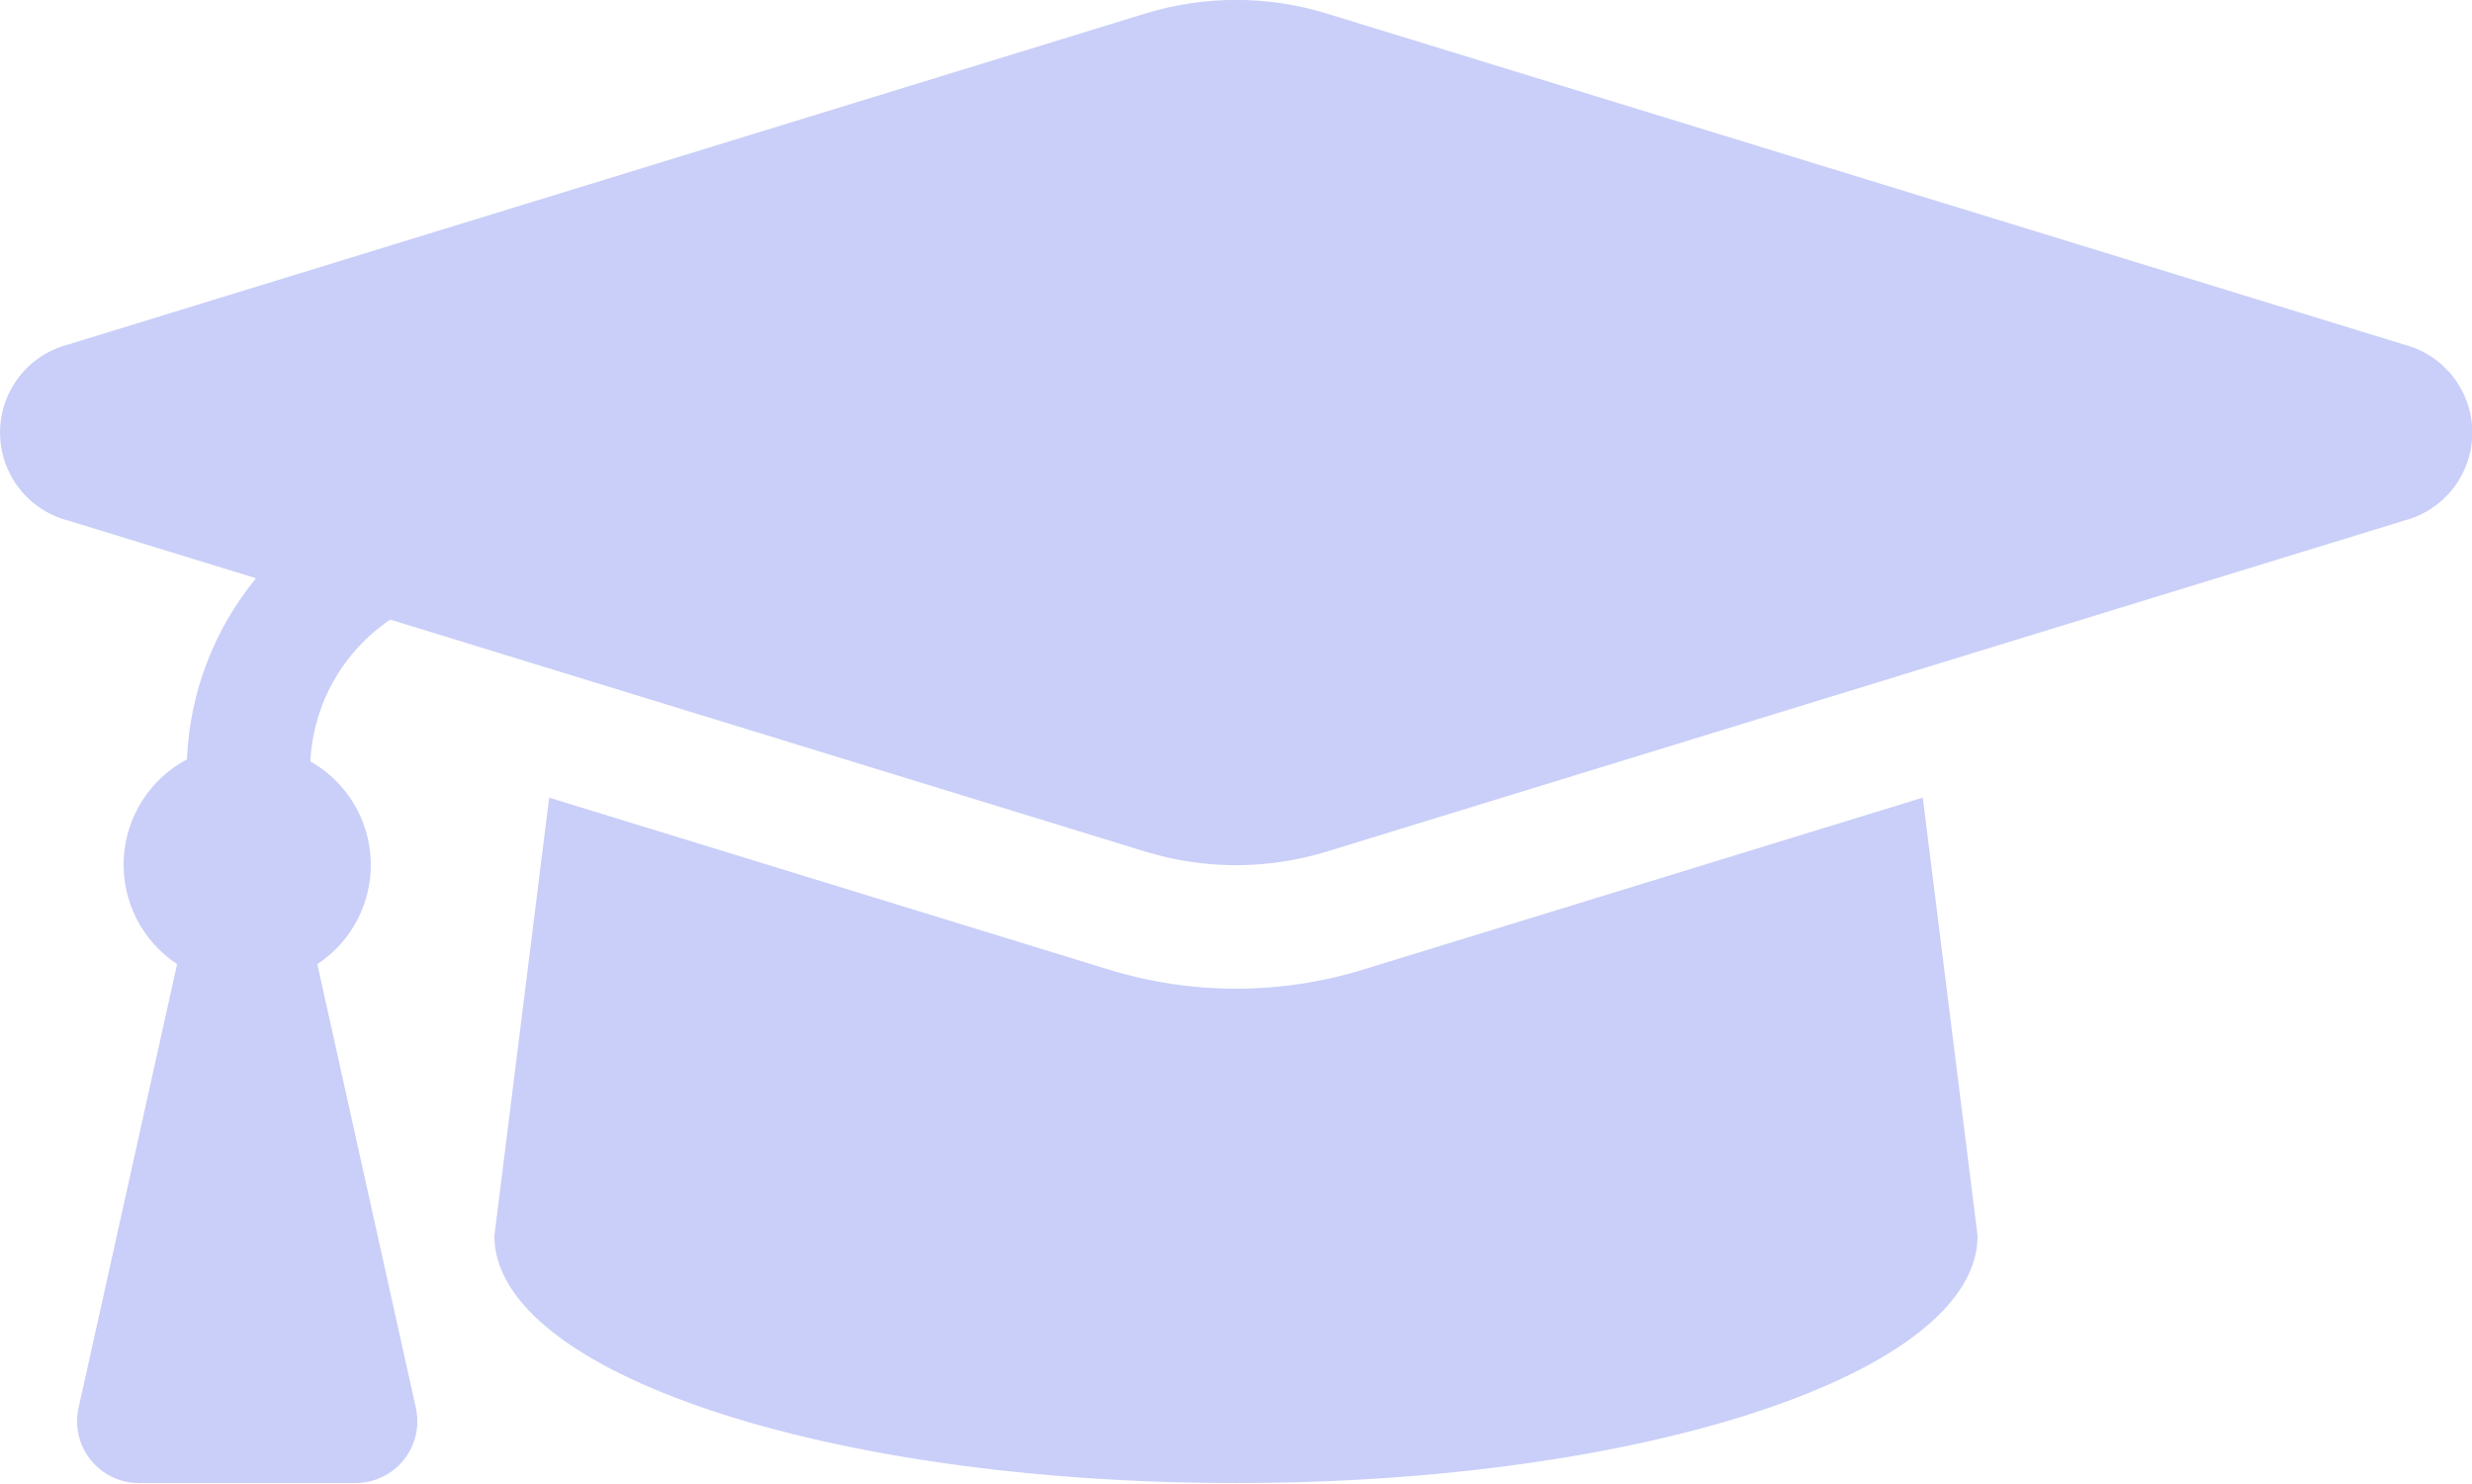
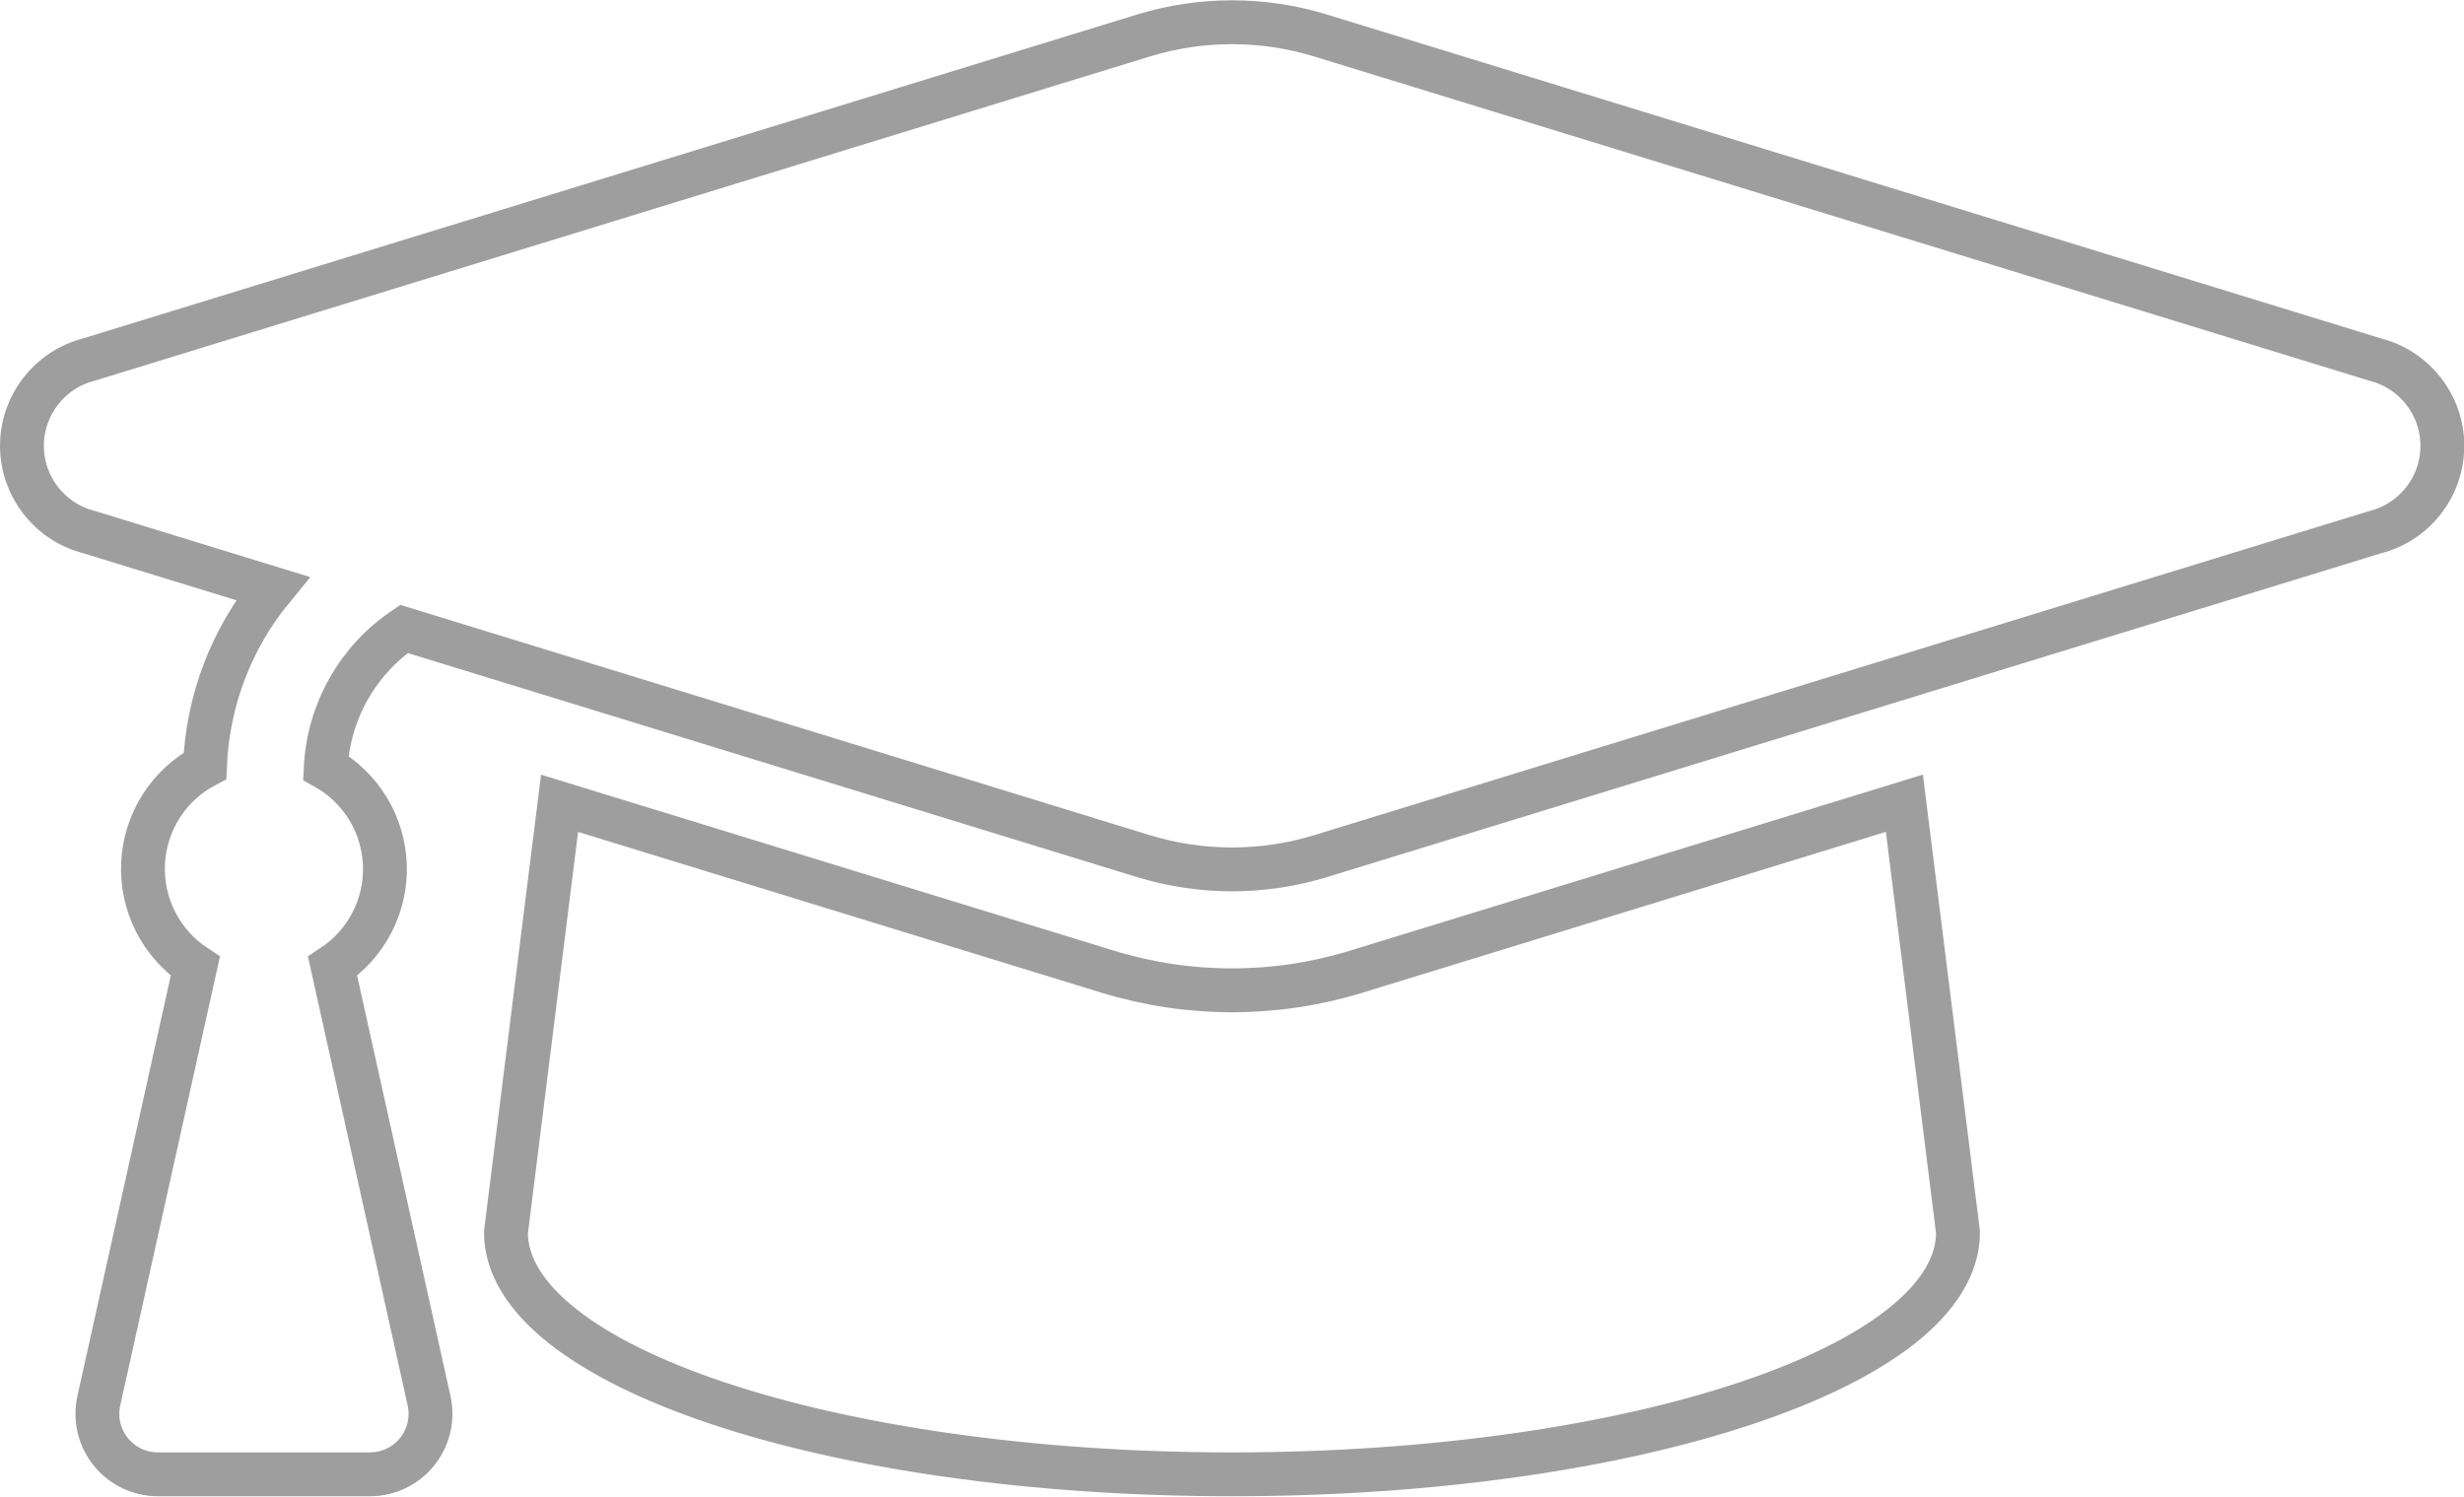
- <svg xmlns="http://www.w3.org/2000/svg" viewBox="0 0 55.187 33.113">
-   <path id="Icon_awesome-graduation-cap" data-name="Icon awesome-graduation-cap" d="M53.665,12.192,29.611,4.8a6.889,6.889,0,0,0-4.035,0L1.523,12.192a2.03,2.03,0,0,0,0,3.931l4.193,1.288a6.8,6.8,0,0,0-1.542,4.044,2.661,2.661,0,0,0-.22,4.572l-2.2,9.906A1.379,1.379,0,0,0,3.1,37.613H7.937a1.38,1.38,0,0,0,1.347-1.679l-2.2-9.906A2.654,2.654,0,0,0,6.928,21.5a4.068,4.068,0,0,1,1.784-3.166l16.864,5.182a6.9,6.9,0,0,0,4.035,0l24.054-7.39A2.03,2.03,0,0,0,53.665,12.192ZM30.421,26.152a9.653,9.653,0,0,1-5.656,0L12.26,22.31l-1.223,9.784c0,3.048,7.412,5.519,16.556,5.519s16.556-2.47,16.556-5.519l-1.223-9.785Z" transform="translate(0 -4.5)" fill="#c9cff8" />
+ <svg xmlns="http://www.w3.org/2000/svg" viewBox="0 0 56.187 34.121">
+   <path id="Icon_awesome-graduation-cap" data-name="Icon awesome-graduation-cap" d="M53.665,12.192,29.611,4.8a6.889,6.889,0,0,0-4.035,0L1.523,12.192a2.03,2.03,0,0,0,0,3.931l4.193,1.288a6.8,6.8,0,0,0-1.542,4.044,2.661,2.661,0,0,0-.22,4.572l-2.2,9.906A1.379,1.379,0,0,0,3.1,37.613H7.937a1.38,1.38,0,0,0,1.347-1.679l-2.2-9.906A2.654,2.654,0,0,0,6.928,21.5a4.068,4.068,0,0,1,1.784-3.166l16.864,5.182a6.9,6.9,0,0,0,4.035,0l24.054-7.39A2.03,2.03,0,0,0,53.665,12.192ZM30.421,26.152a9.653,9.653,0,0,1-5.656,0L12.26,22.31l-1.223,9.784c0,3.048,7.412,5.519,16.556,5.519s16.556-2.47,16.556-5.519l-1.223-9.785Z" transform="translate(0.5 -3.991)" fill="none" stroke="#9f9e9e" stroke-width="1" />
</svg>
